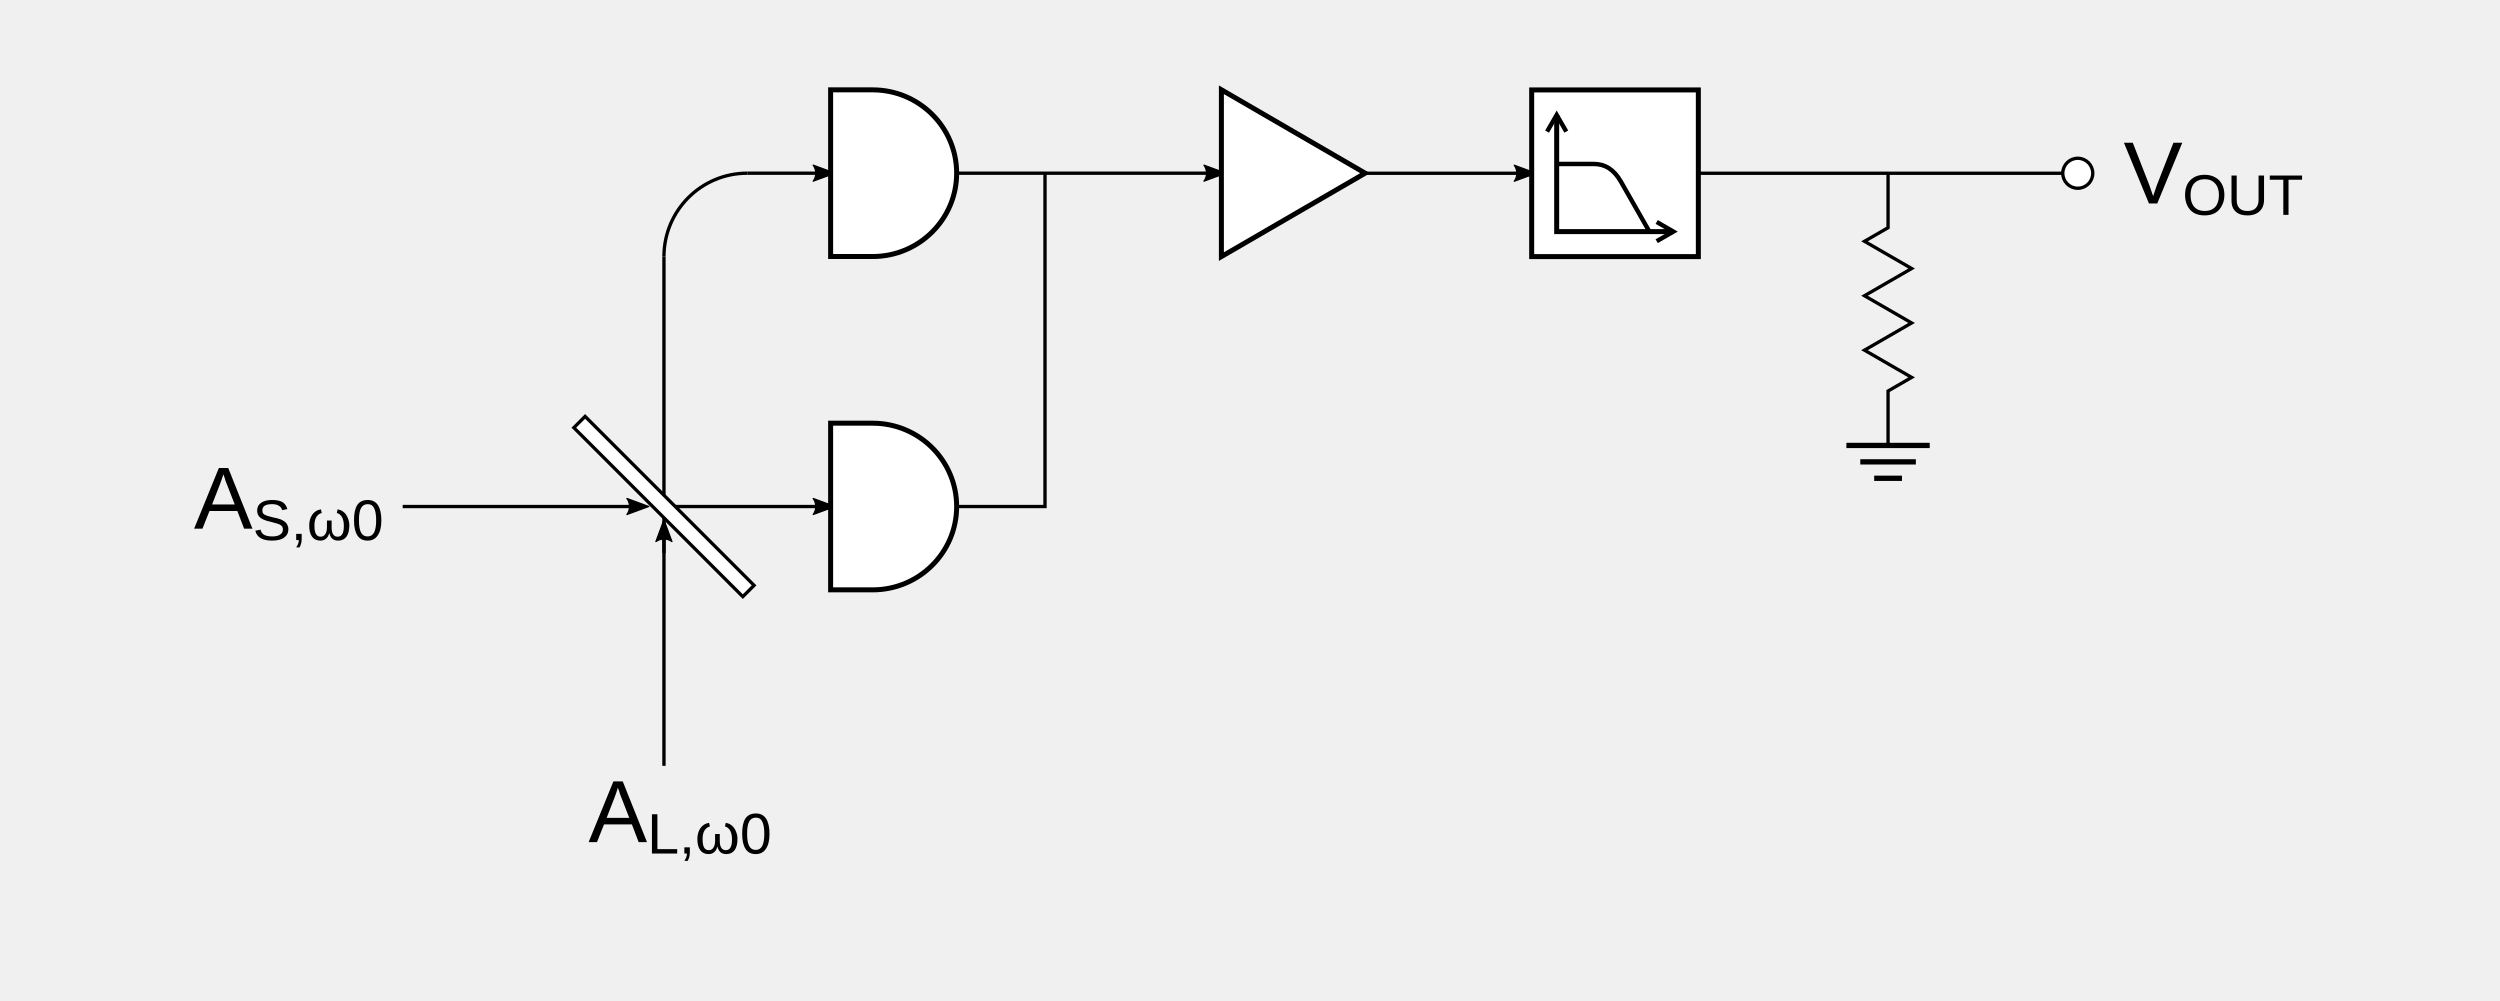
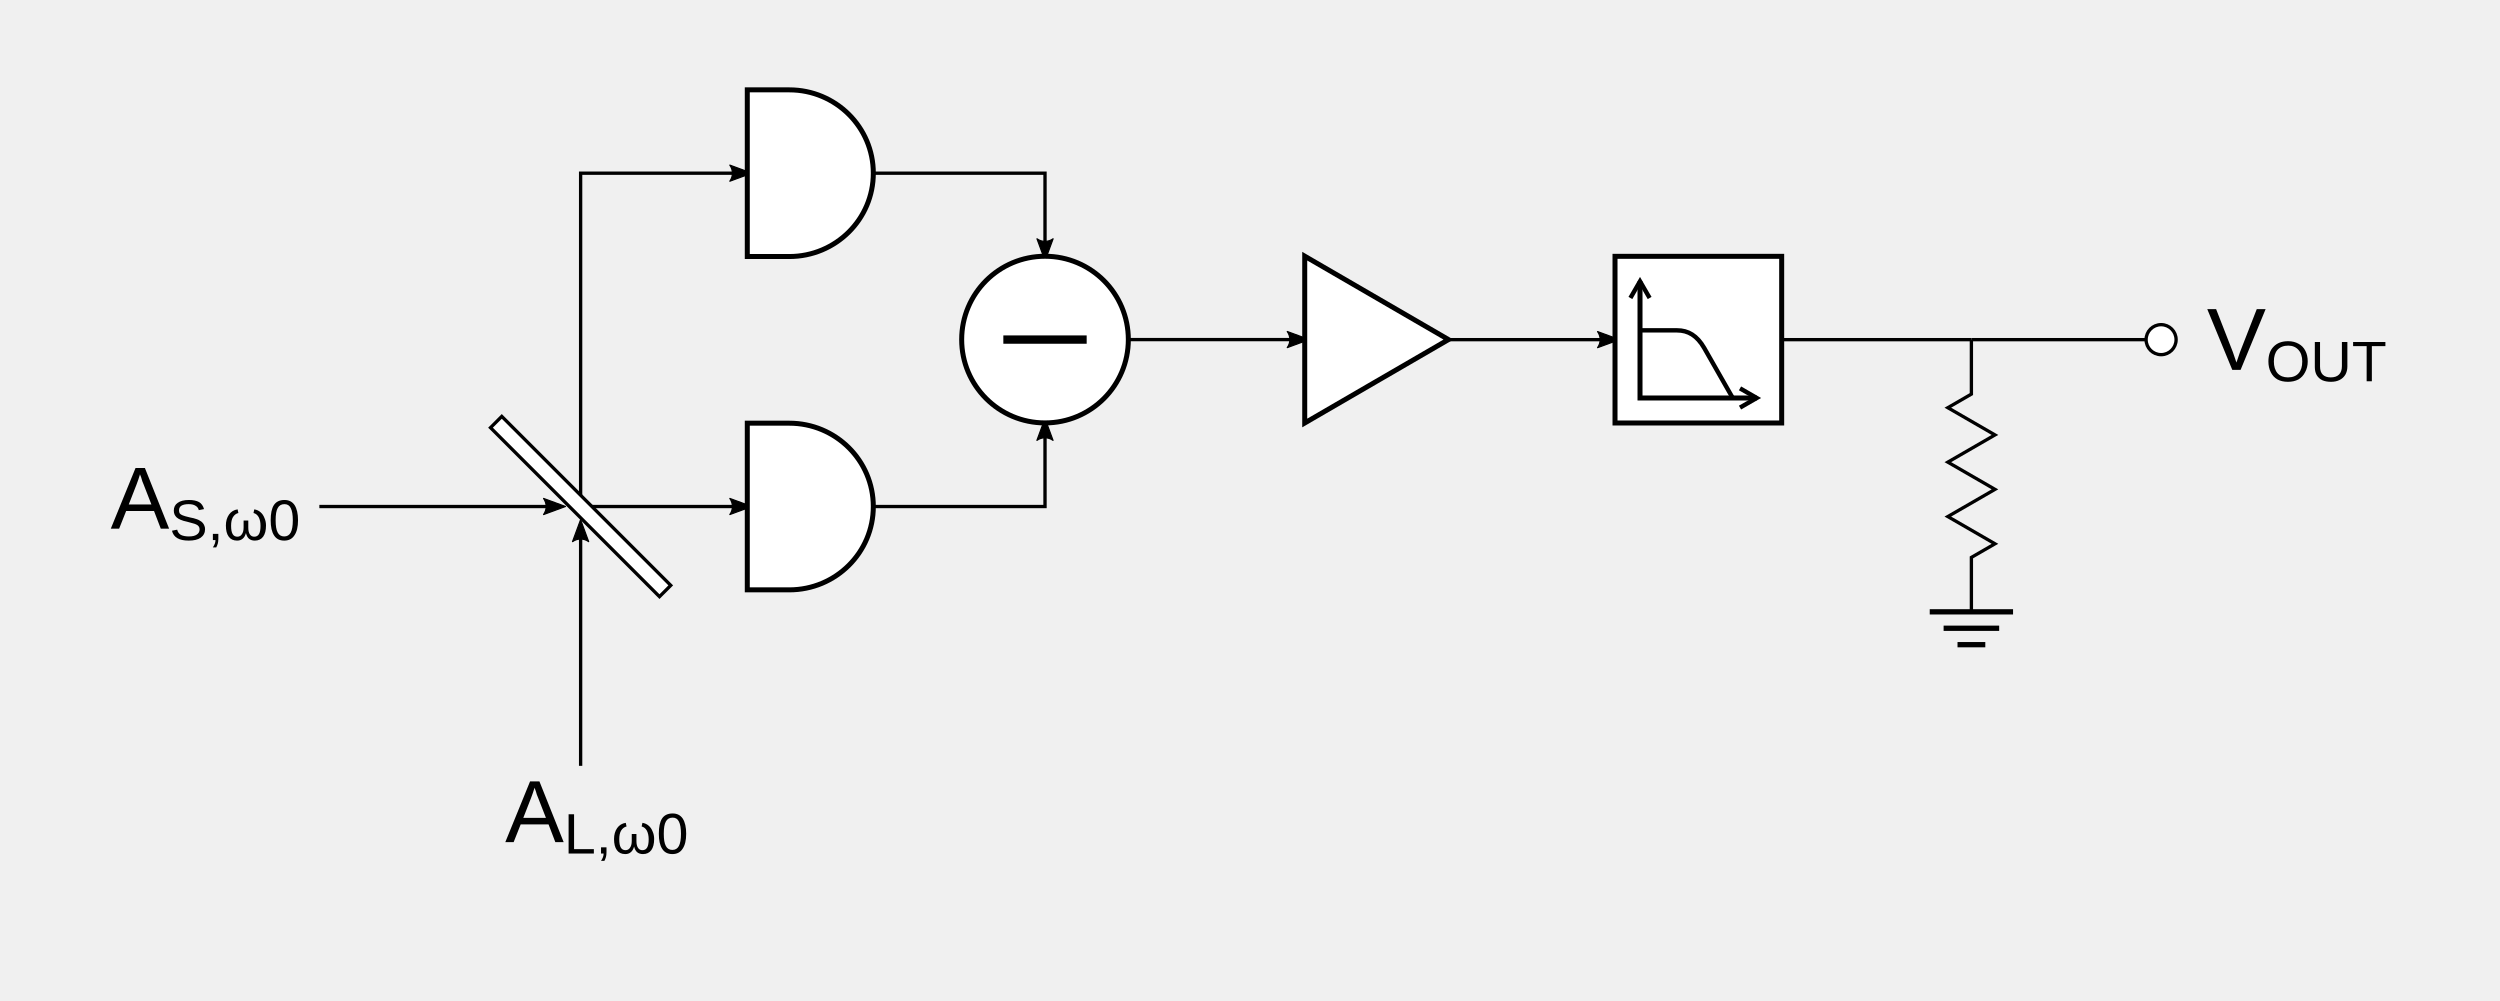
<svg xmlns="http://www.w3.org/2000/svg" width="150mm" height="60mm" viewBox="0 0 150 60" version="1.1" id="svg8">
  <defs id="defs2">
+     <marker style="overflow:visible" id="marker9095" refX="0" refY="0" orient="auto">
+       <path transform="scale(-0.6)" d="M 8.719,4.034 -2.207,0.016 8.719,-4.002 c -1.745,2.372 -1.735,5.617 -6e-7,8.035 z" style="fill:#000000;fill-opacity:1;fill-rule:evenodd;stroke:#000000;stroke-width:0.625;stroke-linejoin:round;stroke-opacity:1" id="path9093" />
+     </marker>
+     <marker orient="auto" refY="0" refX="0" id="marker6590" style="overflow:visible">
+       <path id="path6588" style="fill:#000000;fill-opacity:1;fill-rule:evenodd;stroke:#000000;stroke-width:0.625;stroke-linejoin:round;stroke-opacity:1" d="M 8.719,4.034 -2.207,0.016 8.719,-4.002 c -1.745,2.372 -1.735,5.617 -6e-7,8.035 z" transform="scale(-0.6)" />
+     </marker>
+     <marker orient="auto" refY="0" refX="0" id="marker6285" style="overflow:visible">
+       <path id="path6283" style="fill:#000000;fill-opacity:1;fill-rule:evenodd;stroke:#000000;stroke-width:0.625;stroke-linejoin:round;stroke-opacity:1" d="M 8.719,4.034 -2.207,0.016 8.719,-4.002 c -1.745,2.372 -1.735,5.617 -6e-7,8.035 z" transform="scale(-0.6)" />
+     </marker>
+     <marker orient="auto" refY="0" refX="0" id="marker5980" style="overflow:visible">
+       <path id="path5978" style="fill:#000000;fill-opacity:1;fill-rule:evenodd;stroke:#000000;stroke-width:0.625;stroke-linejoin:round;stroke-opacity:1" d="M 8.719,4.034 -2.207,0.016 8.719,-4.002 c -1.745,2.372 -1.735,5.617 -6e-7,8.035 z" transform="scale(-0.6)" />
+     </marker>
+     <marker orient="auto" refY="0" refX="0" id="marker5697" style="overflow:visible">
+       <path id="path5695" style="fill:#000000;fill-opacity:1;fill-rule:evenodd;stroke:#000000;stroke-width:0.625;stroke-linejoin:round;stroke-opacity:1" d="M 8.719,4.034 -2.207,0.016 8.719,-4.002 c -1.745,2.372 -1.735,5.617 -6e-7,8.035 z" transform="scale(-0.6)" />
+     </marker>
    <marker orient="auto" refY="0" refX="0" id="marker5367" style="overflow:visible">
      <path id="path5365" style="fill:#000000;fill-opacity:1;fill-rule:evenodd;stroke:#000000;stroke-width:0.625;stroke-linejoin:round;stroke-opacity:1" d="M 8.719,4.034 -2.207,0.016 8.719,-4.002 c -1.745,2.372 -1.735,5.617 -6e-7,8.035 z" transform="scale(-0.6)" />
    </marker>
    <marker style="overflow:visible" id="marker7512" refX="0" refY="0" orient="auto">
      <path transform="scale(-0.6)" d="M 8.719,4.034 -2.207,0.016 8.719,-4.002 c -1.745,2.372 -1.735,5.617 -6e-7,8.035 z" style="fill:#000000;fill-opacity:1;fill-rule:evenodd;stroke:#000000;stroke-width:0.625;stroke-linejoin:round;stroke-opacity:1" id="path7510" />
    </marker>
    <marker orient="auto" refY="0" refX="0" id="marker13169" style="overflow:visible">
      <path id="path13167" style="fill:#ff0000;fill-opacity:1;fill-rule:evenodd;stroke:#ff0000;stroke-width:0.625;stroke-linejoin:round;stroke-opacity:1" d="M 8.719,4.034 -2.207,0.016 8.719,-4.002 c -1.745,2.372 -1.735,5.617 -6e-7,8.035 z" transform="scale(-0.6)" />
    </marker>
    <marker orient="auto" refY="0" refX="0" id="marker12557" style="overflow:visible">
      <path id="path12555" style="fill:#ff0000;fill-opacity:1;fill-rule:evenodd;stroke:#ff0000;stroke-width:0.625;stroke-linejoin:round;stroke-opacity:1" d="M 8.719,4.034 -2.207,0.016 8.719,-4.002 c -1.745,2.372 -1.735,5.617 -6e-7,8.035 z" transform="scale(-0.6)" />
    </marker>
    <marker orient="auto" refY="0" refX="0" id="marker12092" style="overflow:visible">
      <path id="path12090" style="fill:#ff0000;fill-opacity:1;fill-rule:evenodd;stroke:#ff0000;stroke-width:0.625;stroke-linejoin:round;stroke-opacity:1" d="M 8.719,4.034 -2.207,0.016 8.719,-4.002 c -1.745,2.372 -1.735,5.617 -6e-7,8.035 z" transform="scale(-0.6)" />
    </marker>
    <marker orient="auto" refY="0" refX="0" id="marker11900" style="overflow:visible">
      <path id="path11898" style="fill:#ff0000;fill-opacity:1;fill-rule:evenodd;stroke:#ff0000;stroke-width:0.625;stroke-linejoin:round;stroke-opacity:1" d="M 8.719,4.034 -2.207,0.016 8.719,-4.002 c -1.745,2.372 -1.735,5.617 -6e-7,8.035 z" transform="scale(-0.6)" />
    </marker>
    <marker orient="auto" refY="0" refX="0" id="marker11714" style="overflow:visible">
      <path id="path11712" style="fill:#ff0000;fill-opacity:1;fill-rule:evenodd;stroke:#ff0000;stroke-width:0.625;stroke-linejoin:round;stroke-opacity:1" d="M 8.719,4.034 -2.207,0.016 8.719,-4.002 c -1.745,2.372 -1.735,5.617 -6e-7,8.035 z" transform="scale(-0.6)" />
    </marker>
    <marker orient="auto" refY="0" refX="0" id="marker11521" style="overflow:visible">
      <path id="path11519" style="fill:#ff0000;fill-opacity:1;fill-rule:evenodd;stroke:#ff0000;stroke-width:0.625;stroke-linejoin:round;stroke-opacity:1" d="M 8.719,4.034 -2.207,0.016 8.719,-4.002 c -1.745,2.372 -1.735,5.617 -6e-7,8.035 z" transform="scale(-0.6)" />
    </marker>
    <marker orient="auto" refY="0" refX="0" id="marker11016" style="overflow:visible">
      <path id="path11014" style="fill:none;fill-opacity:1;fill-rule:evenodd;stroke:none;stroke-width:0.625;stroke-linejoin:round;stroke-opacity:1" d="M 8.719,4.034 -2.207,0.016 8.719,-4.002 c -1.745,2.372 -1.735,5.617 -6e-7,8.035 z" transform="scale(-0.6)" />
    </marker>
    <marker orient="auto" refY="0" refX="0" id="marker10854" style="overflow:visible">
      <path id="path10852" style="fill:#000000;fill-opacity:1;fill-rule:evenodd;stroke:#ff0000;stroke-width:0.625;stroke-linejoin:round;stroke-opacity:1" d="M 8.719,4.034 -2.207,0.016 8.719,-4.002 c -1.745,2.372 -1.735,5.617 -6e-7,8.035 z" transform="scale(-0.6)" />
    </marker>
    <marker style="overflow:visible" id="marker10694" refX="0" refY="0" orient="auto">
      <path transform="scale(-0.6)" d="M 8.719,4.034 -2.207,0.016 8.719,-4.002 c -1.745,2.372 -1.735,5.617 -6e-7,8.035 z" style="fill:#000000;fill-opacity:1;fill-rule:evenodd;stroke:#000000;stroke-width:0.625;stroke-linejoin:round;stroke-opacity:1" id="path10692" />
    </marker>
    <marker orient="auto" refY="0" refX="0" id="marker10186" style="overflow:visible">
      <path id="path10184" style="fill:#000000;fill-opacity:1;fill-rule:evenodd;stroke:#ff0000;stroke-width:0.625;stroke-linejoin:round;stroke-opacity:1" d="M 8.719,4.034 -2.207,0.016 8.719,-4.002 c -1.745,2.372 -1.735,5.617 -6e-7,8.035 z" transform="scale(-0.6)" />
    </marker>
    <marker orient="auto" refY="0" refX="0" id="marker9862" style="overflow:visible">
      <path id="path9860" style="fill:#000000;fill-opacity:1;fill-rule:evenodd;stroke:#000000;stroke-width:0.625;stroke-linejoin:round;stroke-opacity:1" d="M 8.719,4.034 -2.207,0.016 8.719,-4.002 c -1.745,2.372 -1.735,5.617 -6e-7,8.035 z" transform="scale(-0.6)" />
    </marker>
    <marker orient="auto" refY="0" refX="0" id="marker8527" style="overflow:visible">
      <path id="path8525" style="fill:#000000;fill-opacity:1;fill-rule:evenodd;stroke:#000000;stroke-width:0.625;stroke-linejoin:round;stroke-opacity:1" d="M 8.719,4.034 -2.207,0.016 8.719,-4.002 c -1.745,2.372 -1.735,5.617 -6e-7,8.035 z" transform="scale(-0.6)" />
    </marker>
    <marker style="overflow:visible" id="marker7496" refX="0" refY="0" orient="auto">
      <path transform="scale(-0.6)" d="M 8.719,4.034 -2.207,0.016 8.719,-4.002 c -1.745,2.372 -1.735,5.617 -6e-7,8.035 z" style="fill:#000000;fill-opacity:1;fill-rule:evenodd;stroke:#000000;stroke-width:0.625;stroke-linejoin:round;stroke-opacity:1" id="path7494" />
    </marker>
    <marker style="overflow:visible" id="marker7382" refX="0" refY="0" orient="auto">
      <path transform="scale(-0.6)" d="M 8.719,4.034 -2.207,0.016 8.719,-4.002 c -1.745,2.372 -1.735,5.617 -6e-7,8.035 z" style="fill:#000000;fill-opacity:1;fill-rule:evenodd;stroke:#000000;stroke-width:0.625;stroke-linejoin:round;stroke-opacity:1" id="path7380" />
    </marker>
    <marker style="overflow:visible" id="marker7268" refX="0" refY="0" orient="auto">
      <path transform="scale(-0.6)" d="M 8.719,4.034 -2.207,0.016 8.719,-4.002 c -1.745,2.372 -1.735,5.617 -6e-7,8.035 z" style="fill:#000000;fill-opacity:1;fill-rule:evenodd;stroke:#000000;stroke-width:0.625;stroke-linejoin:round;stroke-opacity:1" id="path7266" />
    </marker>
    <marker style="overflow:visible" id="marker7166" refX="0" refY="0" orient="auto">
      <path transform="scale(-0.6)" d="M 8.719,4.034 -2.207,0.016 8.719,-4.002 c -1.745,2.372 -1.735,5.617 -6e-7,8.035 z" style="fill:#000000;fill-opacity:1;fill-rule:evenodd;stroke:#000000;stroke-width:0.625;stroke-linejoin:round;stroke-opacity:1" id="path7164" />
    </marker>
    <marker style="overflow:visible" id="marker6688" refX="0" refY="0" orient="auto">
      <path transform="scale(-0.6)" d="M 8.719,4.034 -2.207,0.016 8.719,-4.002 c -1.745,2.372 -1.735,5.617 -6e-7,8.035 z" style="fill:#000000;fill-opacity:1;fill-rule:evenodd;stroke:#000000;stroke-width:0.625;stroke-linejoin:round;stroke-opacity:1" id="path6686" />
    </marker>
    <marker style="overflow:visible" id="marker6391" refX="0" refY="0" orient="auto">
      <path transform="scale(-0.6)" d="M 8.719,4.034 -2.207,0.016 8.719,-4.002 c -1.745,2.372 -1.735,5.617 -6e-7,8.035 z" style="fill:#000000;fill-opacity:1;fill-rule:evenodd;stroke:#000000;stroke-width:0.625;stroke-linejoin:round;stroke-opacity:1" id="path6389" />
    </marker>
    <marker orient="auto" refY="0" refX="0" id="Arrow2Mend" style="overflow:visible">
      <path id="path5156" style="fill:#000000;fill-opacity:1;fill-rule:evenodd;stroke:#000000;stroke-width:0.625;stroke-linejoin:round;stroke-opacity:1" d="M 8.719,4.034 -2.207,0.016 8.719,-4.002 c -1.745,2.372 -1.735,5.617 -6e-7,8.035 z" transform="scale(-0.6)" />
    </marker>
    <marker orient="auto" refY="0" refX="0" id="Arrow2Lend" style="overflow:visible">
      <path id="path5150" style="fill:#000000;fill-opacity:1;fill-rule:evenodd;stroke:#000000;stroke-width:0.625;stroke-linejoin:round;stroke-opacity:1" d="M 8.719,4.034 -2.207,0.016 8.719,-4.002 c -1.745,2.372 -1.735,5.617 -6e-7,8.035 z" transform="matrix(-1.1,0,0,-1.1,-1.1,0)" />
    </marker>
    <marker orient="auto" refY="0" refX="0" id="marker1583" style="overflow:visible">
      <path id="path1581" style="fill:#000000;fill-opacity:1;fill-rule:evenodd;stroke:#000000;stroke-width:0.625;stroke-linejoin:round;stroke-opacity:1" d="M 8.719,4.034 -2.207,0.016 8.719,-4.002 c -1.745,2.372 -1.735,5.617 -6e-7,8.035 z" transform="matrix(-1.1,0,0,-1.1,-1.1,0)" />
    </marker>
    <marker style="overflow:visible" id="marker6618-6-5-3-68-3" refX="0" refY="0" orient="auto">
      <path transform="scale(-0.6)" d="M 8.719,4.034 -2.207,0.016 8.719,-4.002 c -1.745,2.372 -1.735,5.617 -6e-7,8.035 z" style="fill:#000000;fill-opacity:1;fill-rule:evenodd;stroke:#000000;stroke-width:0.625;stroke-linejoin:round;stroke-opacity:1" id="path6616-2-9-2-8-5" />
    </marker>
    <marker orient="auto" refY="0" refX="0" id="Arrow2Mend-3-2-7" style="overflow:visible">
      <path id="path4876-21-3-2" style="fill:#000000;fill-opacity:1;fill-rule:evenodd;stroke:#000000;stroke-width:0.625;stroke-linejoin:round;stroke-opacity:1" d="M 8.719,4.034 -2.207,0.016 8.719,-4.002 c -1.745,2.372 -1.735,5.617 -6e-7,8.035 z" transform="scale(-0.6)" />
    </marker>
    <marker orient="auto" refY="0" refX="0" id="Arrow2Mend-3-2-8" style="overflow:visible">
      <path id="path4876-21-3-9" style="fill:#000000;fill-opacity:1;fill-rule:evenodd;stroke:#000000;stroke-width:0.625;stroke-linejoin:round;stroke-opacity:1" d="M 8.719,4.034 -2.207,0.016 8.719,-4.002 c -1.745,2.372 -1.735,5.617 -6e-7,8.035 z" transform="scale(-0.6)" />
    </marker>
    <marker orient="auto" refY="0" refX="0" id="Arrow2Mend-3-2-4" style="overflow:visible">
      <path id="path4876-21-3-5" style="fill:#000000;fill-opacity:1;fill-rule:evenodd;stroke:#000000;stroke-width:0.625;stroke-linejoin:round;stroke-opacity:1" d="M 8.719,4.034 -2.207,0.016 8.719,-4.002 c -1.745,2.372 -1.735,5.617 -6e-7,8.035 z" transform="scale(-0.6)" />
    </marker>
    <marker style="overflow:visible" id="marker6276-1" refX="0" refY="0" orient="auto">
      <path transform="scale(-0.6)" d="M 8.719,4.034 -2.207,0.016 8.719,-4.002 c -1.745,2.372 -1.735,5.617 -6e-7,8.035 z" style="fill:#000000;fill-opacity:1;fill-rule:evenodd;stroke:#000000;stroke-width:0.625;stroke-linejoin:round;stroke-opacity:1" id="path6274-3" />
    </marker>
    <marker style="overflow:visible" id="marker6276-1-3" refX="0" refY="0" orient="auto">
      <path transform="scale(-0.6)" d="M 8.719,4.034 -2.207,0.016 8.719,-4.002 c -1.745,2.372 -1.735,5.617 -6e-7,8.035 z" style="fill:#000000;fill-opacity:1;fill-rule:evenodd;stroke:#000000;stroke-width:0.625;stroke-linejoin:round;stroke-opacity:1" id="path6274-3-5" />
    </marker>
    <marker style="overflow:visible" id="marker6276-9" refX="0" refY="0" orient="auto">
      <path transform="scale(-0.6)" d="M 8.719,4.034 -2.207,0.016 8.719,-4.002 c -1.745,2.372 -1.735,5.617 -6e-7,8.035 z" style="fill:#000000;fill-opacity:1;fill-rule:evenodd;stroke:#000000;stroke-width:0.625;stroke-linejoin:round;stroke-opacity:1" id="path6274-1" />
    </marker>
    <marker style="overflow:visible" id="marker6276-1-1" refX="0" refY="0" orient="auto">
      <path transform="scale(-0.6)" d="M 8.719,4.034 -2.207,0.016 8.719,-4.002 c -1.745,2.372 -1.735,5.617 -6e-7,8.035 z" style="fill:#000000;fill-opacity:1;fill-rule:evenodd;stroke:#000000;stroke-width:0.625;stroke-linejoin:round;stroke-opacity:1" id="path6274-3-3" />
    </marker>
    <marker style="overflow:visible" id="marker6276-1-1-7" refX="0" refY="0" orient="auto">
      <path transform="scale(-0.6)" d="M 8.719,4.034 -2.207,0.016 8.719,-4.002 c -1.745,2.372 -1.735,5.617 -6e-7,8.035 z" style="fill:#000000;fill-opacity:1;fill-rule:evenodd;stroke:#000000;stroke-width:0.625;stroke-linejoin:round;stroke-opacity:1" id="path6274-3-3-9" />
    </marker>
    <marker style="overflow:visible" id="marker6276-1-5" refX="0" refY="0" orient="auto">
      <path transform="scale(-0.6)" d="M 8.719,4.034 -2.207,0.016 8.719,-4.002 c -1.745,2.372 -1.735,5.617 -6e-7,8.035 z" style="fill:#000000;fill-opacity:1;fill-rule:evenodd;stroke:#000000;stroke-width:0.625;stroke-linejoin:round;stroke-opacity:1" id="path6274-3-2" />
    </marker>
    <marker style="overflow:visible" id="marker6276-1-5-7" refX="0" refY="0" orient="auto">
      <path transform="scale(-0.6)" d="M 8.719,4.034 -2.207,0.016 8.719,-4.002 c -1.745,2.372 -1.735,5.617 -6e-7,8.035 z" style="fill:#000000;fill-opacity:1;fill-rule:evenodd;stroke:#000000;stroke-width:0.625;stroke-linejoin:round;stroke-opacity:1" id="path6274-3-2-6" />
    </marker>
    <marker style="overflow:visible" id="marker6618-6-5-3-68-3-5" refX="0" refY="0" orient="auto">
      <path transform="scale(-0.6)" d="M 8.719,4.034 -2.207,0.016 8.719,-4.002 c -1.745,2.372 -1.735,5.617 -6e-7,8.035 z" style="fill:#000000;fill-opacity:1;fill-rule:evenodd;stroke:#000000;stroke-width:0.625;stroke-linejoin:round;stroke-opacity:1" id="path6616-2-9-2-8-5-0" />
    </marker>
    <marker style="overflow:visible" id="marker6276-1-5-0" refX="0" refY="0" orient="auto">
      <path transform="scale(-0.6)" d="M 8.719,4.034 -2.207,0.016 8.719,-4.002 c -1.745,2.372 -1.735,5.617 -6e-7,8.035 z" style="fill:#000000;fill-opacity:1;fill-rule:evenodd;stroke:#000000;stroke-width:0.625;stroke-linejoin:round;stroke-opacity:1" id="path6274-3-2-3" />
    </marker>
    <marker style="overflow:visible" id="marker6276-1-1-8" refX="0" refY="0" orient="auto">
      <path transform="scale(-0.6)" d="M 8.719,4.034 -2.207,0.016 8.719,-4.002 c -1.745,2.372 -1.735,5.617 -6e-7,8.035 z" style="fill:#000000;fill-opacity:1;fill-rule:evenodd;stroke:#000000;stroke-width:0.625;stroke-linejoin:round;stroke-opacity:1" id="path6274-3-3-3" />
    </marker>
    <marker style="overflow:visible" id="marker6276-1-1-7-9" refX="0" refY="0" orient="auto">
      <path transform="scale(-0.6)" d="M 8.719,4.034 -2.207,0.016 8.719,-4.002 c -1.745,2.372 -1.735,5.617 -6e-7,8.035 z" style="fill:#000000;fill-opacity:1;fill-rule:evenodd;stroke:#000000;stroke-width:0.625;stroke-linejoin:round;stroke-opacity:1" id="path6274-3-3-9-0" />
    </marker>
    <marker orient="auto" refY="0" refX="0" id="marker8527-3" style="overflow:visible">
      <path id="path8525-7" style="fill:#000000;fill-opacity:1;fill-rule:evenodd;stroke:#000000;stroke-width:0.625;stroke-linejoin:round;stroke-opacity:1" d="M 8.719,4.034 -2.207,0.016 8.719,-4.002 c -1.745,2.372 -1.735,5.617 -6e-7,8.035 z" transform="scale(-0.6)" />
    </marker>
    <marker style="overflow:visible" id="marker6276-1-2" refX="0" refY="0" orient="auto">
      <path transform="scale(-0.6)" d="M 8.719,4.034 -2.207,0.016 8.719,-4.002 c -1.745,2.372 -1.735,5.617 -6e-7,8.035 z" style="fill:#000000;fill-opacity:1;fill-rule:evenodd;stroke:#000000;stroke-width:0.625;stroke-linejoin:round;stroke-opacity:1" id="path6274-3-37" />
    </marker>
    <marker style="overflow:visible" id="marker7268-6" refX="0" refY="0" orient="auto">
      <path transform="scale(-0.6)" d="M 8.719,4.034 -2.207,0.016 8.719,-4.002 c -1.745,2.372 -1.735,5.617 -6e-7,8.035 z" style="fill:#000000;fill-opacity:1;fill-rule:evenodd;stroke:#000000;stroke-width:0.625;stroke-linejoin:round;stroke-opacity:1" id="path7266-6" />
    </marker>
    <marker orient="auto" refY="0" refX="0" id="marker8527-3-9" style="overflow:visible">
      <path id="path8525-7-6" style="fill:#000000;fill-opacity:1;fill-rule:evenodd;stroke:#000000;stroke-width:0.625;stroke-linejoin:round;stroke-opacity:1" d="M 8.719,4.034 -2.207,0.016 8.719,-4.002 c -1.745,2.372 -1.735,5.617 -6e-7,8.035 z" transform="scale(-0.6)" />
    </marker>
+     <marker orient="auto" refY="0" refX="0" id="marker6590-6" style="overflow:visible">
+       <path id="path6588-0" style="fill:#000000;fill-opacity:1;fill-rule:evenodd;stroke:#000000;stroke-width:0.625;stroke-linejoin:round;stroke-opacity:1" d="M 8.719,4.034 -2.207,0.016 8.719,-4.002 c -1.745,2.372 -1.735,5.617 -6e-7,8.035 z" transform="scale(-0.6)" />
+     </marker>
  </defs>
  <g id="layer1" transform="translate(0,-237)">
-     <path id="path4599-5-7-3-6-1-6-2-0-4-3" d="M 7.5545154e-7,-8.611 18.145,-8.611" style="fill:none;stroke:#000000;stroke-width:0.756;stroke-linecap:butt;stroke-linejoin:miter;stroke-miterlimit:4;stroke-dasharray:none;stroke-opacity:1;marker-end:url(#marker6618-6-5-3-68-3)" />
    <rect style="opacity:1;vector-effect:none;fill:none;fill-opacity:1;stroke:#000000;stroke-width:0.2;stroke-linecap:butt;stroke-linejoin:miter;stroke-miterlimit:4;stroke-dasharray:none;stroke-dashoffset:0;stroke-opacity:1;marker-end:url(#marker7268)" id="rect7264" height="2.673" x="85.593" y="256.529" width="0" />
-     <path id="path4599-5-7-3-6-1-6-2-0-4-3-4" d="M 8.3043913e-7,81.347 18.145,81.347" style="fill:none;stroke:#000000;stroke-width:0.756;stroke-linecap:butt;stroke-linejoin:miter;stroke-miterlimit:4;stroke-dasharray:none;stroke-opacity:1;marker-end:url(#marker6618-6-5-3-68-3-5)" />
    <rect style="opacity:1;vector-effect:none;fill:none;fill-opacity:1;stroke:#000000;stroke-width:0.2;stroke-linecap:butt;stroke-linejoin:miter;stroke-miterlimit:4;stroke-dasharray:none;stroke-dashoffset:0;stroke-opacity:1;marker-end:url(#marker7268-6)" id="rect7264-7" height="2.673" x="85.593" y="346.487" width="0" />
    <g id="g7844" transform="translate(-6.485577,-64.35654)">
-       <path id="path7235" d="M 69.186,311.748 H 79.769" style="opacity:1;vector-effect:none;fill:none;fill-opacity:1;stroke:#000000;stroke-width:0.2;stroke-linecap:butt;stroke-linejoin:miter;stroke-miterlimit:4;stroke-dasharray:none;stroke-dashoffset:0;stroke-opacity:1;marker-end:url(#marker7512)" />
-       <path id="path394-4-4-2" d="m 46.323,334.547 3.3e-5,-17.799" style="opacity:1;vector-effect:none;fill:none;fill-opacity:1;stroke:#000000;stroke-width:0.2;stroke-linecap:butt;stroke-linejoin:miter;stroke-miterlimit:4;stroke-dasharray:none;stroke-dashoffset:0;stroke-opacity:1;marker-end:" />
-       <path id="path394-4-8-4" d="M 30.647,331.748 H 45.147" style="opacity:1;vector-effect:none;fill:none;fill-opacity:1;stroke:#000000;stroke-width:0.2;stroke-linecap:butt;stroke-linejoin:miter;stroke-miterlimit:4;stroke-dasharray:none;stroke-dashoffset:0;stroke-opacity:1;marker-end:url(#marker6276-1-1-8)" />
-       <path id="path394-4-8-3-5" d="M 46.323,347.307 V 332.807" style="opacity:1;vector-effect:none;fill:none;fill-opacity:1;stroke:#000000;stroke-width:0.2;stroke-linecap:butt;stroke-linejoin:miter;stroke-miterlimit:4;stroke-dasharray:none;stroke-dashoffset:0;stroke-opacity:1;marker-end:url(#marker6276-1-1-7-9)" />
-       <path id="path396-6" d="M 88.387,311.752 H 98.387" style="opacity:1;vector-effect:none;fill:none;fill-opacity:1;stroke:#000000;stroke-width:0.2;stroke-linecap:butt;stroke-linejoin:miter;stroke-miterlimit:4;stroke-dasharray:none;stroke-dashoffset:0;stroke-opacity:1;marker-end:url(#marker8527-3)" />
-       <path id="path394-4-6" d="m 46.323,331.748 h 10" style="opacity:1;vector-effect:none;fill:none;fill-opacity:1;stroke:#000000;stroke-width:0.2;stroke-linecap:butt;stroke-linejoin:miter;stroke-miterlimit:4;stroke-dasharray:none;stroke-dashoffset:0;stroke-opacity:1;marker-end:url(#marker6276-1-2)" />
-       <path id="path52-0" d="m 79.769,316.752 v -10.009 l 4.312,2.502 4.312,2.502 -4.312,2.502 z" style="opacity:1;vector-effect:none;fill:#ffffff;fill-opacity:1;stroke:#000000;stroke-width:0.3;stroke-linecap:butt;stroke-linejoin:miter;stroke-miterlimit:4;stroke-dasharray:none;stroke-dashoffset:0;stroke-opacity:1" />
-       <path id="path163-0-0-0-2-2" d="m 119.769,311.752 v 3.266 l -1.414,0.817 2.828,1.633 -2.828,1.633 2.828,1.633 -2.828,1.633 2.828,1.633 -1.414,0.817 v 3.266" style="fill:none;stroke:#000000;stroke-width:0.2;stroke-linecap:butt;stroke-linejoin:miter;stroke-miterlimit:4;stroke-dasharray:none;stroke-opacity:1" />
-       <g style="stroke:#000000" transform="translate(48.20727,41.96675)" id="g392-4">
+       <path style="opacity:1;vector-effect:none;fill:none;fill-opacity:1;stroke:#000000;stroke-width:0.2;stroke-linecap:butt;stroke-linejoin:miter;stroke-miterlimit:4;stroke-dasharray:none;stroke-dashoffset:0;stroke-opacity:1;marker-end:url(#marker6285)" d="m 58.885,331.748 h 10.301 l 0,-5.017" id="path6272" />
+       <path style="opacity:1;vector-effect:none;fill:none;fill-opacity:1;stroke:#000000;stroke-width:0.2;stroke-linecap:butt;stroke-linejoin:miter;stroke-miterlimit:4;stroke-dasharray:none;stroke-dashoffset:0;stroke-opacity:1;marker-end:url(#marker6590)" d="m 58.885,311.748 10.301,0 0,4.983" id="path6577" />
+       <path id="path7235" d="M 74.186,321.732 H 84.769" style="opacity:1;vector-effect:none;fill:none;fill-opacity:1;stroke:#000000;stroke-width:0.2;stroke-linecap:butt;stroke-linejoin:miter;stroke-miterlimit:4;stroke-dasharray:none;stroke-dashoffset:0;stroke-opacity:1;marker-end:url(#marker7512)" />
+       <path id="path394-4-4-2" d="m 41.323,331.072 2.9e-5,-19.324 h 10" style="opacity:1;vector-effect:none;fill:none;fill-opacity:1;stroke:#000000;stroke-width:0.2;stroke-linecap:butt;stroke-linejoin:miter;stroke-miterlimit:4;stroke-dasharray:none;stroke-dashoffset:0;stroke-opacity:1;font-variant-east_asian:normal;marker-end:url(#marker9095)" />
+       <path id="path394-4-8-4" d="M 25.647,331.748 H 40.147" style="opacity:1;vector-effect:none;fill:none;fill-opacity:1;stroke:#000000;stroke-width:0.2;stroke-linecap:butt;stroke-linejoin:miter;stroke-miterlimit:4;stroke-dasharray:none;stroke-dashoffset:0;stroke-opacity:1;marker-end:url(#marker6276-1-1-8)" />
+       <path id="path394-4-8-3-5" d="M 41.323,347.307 V 332.807" style="opacity:1;vector-effect:none;fill:none;fill-opacity:1;stroke:#000000;stroke-width:0.2;stroke-linecap:butt;stroke-linejoin:miter;stroke-miterlimit:4;stroke-dasharray:none;stroke-dashoffset:0;stroke-opacity:1;marker-end:url(#marker6276-1-1-7-9)" />
+       <path id="path396-6" d="m 93.387,321.736 h 10" style="opacity:1;vector-effect:none;fill:none;fill-opacity:1;stroke:#000000;stroke-width:0.2;stroke-linecap:butt;stroke-linejoin:miter;stroke-miterlimit:4;stroke-dasharray:none;stroke-dashoffset:0;stroke-opacity:1;marker-end:url(#marker8527-3)" />
+       <path id="path394-4-6" d="m 41.323,331.748 h 10" style="opacity:1;vector-effect:none;fill:none;fill-opacity:1;stroke:#000000;stroke-width:0.2;stroke-linecap:butt;stroke-linejoin:miter;stroke-miterlimit:4;stroke-dasharray:none;stroke-dashoffset:0;stroke-opacity:1;marker-end:url(#marker6276-1-2)" />
+       <path id="path52-0" d="m 84.769,326.736 v -10.009 l 4.312,2.502 4.312,2.502 -4.312,2.502 z" style="opacity:1;vector-effect:none;fill:#ffffff;fill-opacity:1;stroke:#000000;stroke-width:0.3;stroke-linecap:butt;stroke-linejoin:miter;stroke-miterlimit:4;stroke-dasharray:none;stroke-dashoffset:0;stroke-opacity:1" />
+       <path id="path163-0-0-0-2-2" d="m 124.769,321.736 v 3.266 l -1.414,0.817 2.828,1.633 -2.828,1.633 2.828,1.633 -2.828,1.633 2.828,1.633 -1.414,0.817 v 3.266" style="fill:none;stroke:#000000;stroke-width:0.2;stroke-linecap:butt;stroke-linejoin:miter;stroke-miterlimit:4;stroke-dasharray:none;stroke-opacity:1" />
+       <g style="stroke:#000000" transform="translate(53.20727,51.95014)" id="g392-4">
        <rect style="opacity:1;vector-effect:none;fill:#ffffff;fill-opacity:1;stroke:#000000;stroke-width:0.3;stroke-linecap:butt;stroke-linejoin:miter;stroke-miterlimit:4;stroke-dasharray:none;stroke-dashoffset:0;stroke-opacity:1" id="rect62-3-4" width="10" height="10" x="50.179" y="264.786" />
        <path id="rect100-8" d="m 58.679,273.286 h -7 v -7" style="opacity:1;vector-effect:none;fill:none;fill-opacity:1;stroke:#000000;stroke-width:0.3;stroke-linecap:butt;stroke-linejoin:miter;stroke-miterlimit:4;stroke-dasharray:none;stroke-dashoffset:0;stroke-opacity:1" />
        <path style="fill:none;stroke:#000000;stroke-width:0.265px;stroke-linecap:butt;stroke-linejoin:miter;stroke-opacity:1" d="m 51.69,269.228 h 2.214 c 0.663,0 1.198,0.309 1.63,1.063 0.286,0.5 1.707,2.994 1.707,2.994" id="path387-8-7-6" />
        <path id="path510-9" d="m 51.102,267.286 0.577,-1 0.577,1" style="fill:none;stroke:#000000;stroke-width:0.265px;stroke-linecap:butt;stroke-linejoin:miter;stroke-opacity:1" />
        <path id="path510-6-4" d="m 57.679,272.708 1,0.577 -1,0.577" style="fill:none;stroke:#000000;stroke-width:0.265px;stroke-linecap:butt;stroke-linejoin:miter;stroke-opacity:1" />
      </g>
-       <path id="path398-00" d="m 108.387,311.752 h 11.383" style="fill:none;stroke:#000000;stroke-width:0.2;stroke-linecap:butt;stroke-linejoin:miter;stroke-miterlimit:4;stroke-dasharray:none;stroke-opacity:1" />
-       <path id="rect6518-1-2-2" d="m 56.323,326.748 v 10 h 2.521 c 2.784,-6e-5 5.041,-2.239 5.041,-5 -10e-5,-2.761 -2.257,-5 -5.041,-5 z" style="opacity:1;vector-effect:none;fill:#ffffff;fill-opacity:1;stroke:#000000;stroke-width:0.3;stroke-linecap:butt;stroke-linejoin:miter;stroke-miterlimit:4;stroke-dasharray:none;stroke-dashoffset:0;stroke-opacity:1" />
-       <g style="stroke-width:0.536" transform="matrix(1.767765,0,0,1.970903,-6.735649,-235.8238)" id="g632-8">
+       <path id="path398-00" d="m 113.387,321.736 h 11.383" style="fill:none;stroke:#000000;stroke-width:0.2;stroke-linecap:butt;stroke-linejoin:miter;stroke-miterlimit:4;stroke-dasharray:none;stroke-opacity:1" />
+       <path id="rect6518-1-2-2" d="m 51.323,326.748 v 10 h 2.521 c 2.784,-6e-5 5.041,-2.239 5.041,-5 -10e-5,-2.761 -2.257,-5 -5.041,-5 z" style="opacity:1;vector-effect:none;fill:#ffffff;fill-opacity:1;stroke:#000000;stroke-width:0.3;stroke-linecap:butt;stroke-linejoin:miter;stroke-miterlimit:4;stroke-dasharray:none;stroke-dashoffset:0;stroke-opacity:1" />
+       <g style="stroke-width:0.536" transform="matrix(1.767765,0,0,1.970903,-1.735649,-225.8404)" id="g632-8">
        <path style="fill:none;stroke:#000000;stroke-width:0.161;stroke-linecap:butt;stroke-linejoin:miter;stroke-miterlimit:4;stroke-dasharray:none;stroke-opacity:1" d="m 70.148,286.116 h 2.828" id="path566-5" />
        <path style="fill:none;stroke:#000000;stroke-width:0.161;stroke-linecap:butt;stroke-linejoin:miter;stroke-miterlimit:4;stroke-dasharray:none;stroke-opacity:1" d="m 70.619,286.616 h 1.886" id="path566-8-0" />
        <path style="fill:none;stroke:#000000;stroke-width:0.161;stroke-linecap:butt;stroke-linejoin:miter;stroke-miterlimit:4;stroke-dasharray:none;stroke-opacity:1" d="m 71.091,287.116 h 0.943" id="path566-8-3-9" />
      </g>
-       <path id="path398-0-5" d="m 119.769,311.752 h 11.383" style="fill:none;stroke:#000000;stroke-width:0.2;stroke-linecap:butt;stroke-linejoin:miter;stroke-miterlimit:4;stroke-dasharray:none;stroke-opacity:1" />
-       <circle r="0.9" cy="311.752" cx="131.152" id="path7162-4" style="opacity:1;vector-effect:none;fill:#ffffff;fill-opacity:1;stroke:#000000;stroke-width:0.2;stroke-linecap:butt;stroke-linejoin:miter;stroke-miterlimit:4;stroke-dasharray:none;stroke-dashoffset:0;stroke-opacity:1" />
-       <path style="opacity:1;vector-effect:none;fill:#ffffff;fill-opacity:1;stroke:#000000;stroke-width:0.2;stroke-linecap:butt;stroke-linejoin:miter;stroke-miterlimit:4;stroke-dasharray:none;stroke-dashoffset:0;stroke-opacity:1" d="m 40.916,327.017 0.676,-0.676 10.138,10.138 -0.676,0.676 z" id="rect13165-5" />
-       <text xml:space="preserve" style="font-style:normal;font-variant:normal;font-weight:normal;font-stretch:normal;font-size:5.292px;line-height:1.25;font-family:sans-serif;-inkscape-font-specification:'sans-serif, Normal';font-variant-ligatures:normal;font-variant-caps:normal;font-variant-numeric:normal;font-feature-settings:normal;text-align:start;letter-spacing:0px;word-spacing:0px;writing-mode:lr-tb;text-anchor:start;fill:#000000;fill-opacity:1;stroke:none;stroke-width:0.265" x="41.791" y="351.885" id="text15143-2">
-         <tspan id="tspan15141-8" x="41.791" y="351.885" style="font-style:normal;font-variant:normal;font-weight:normal;font-stretch:normal;font-size:5.292px;font-family:Arial;-inkscape-font-specification:Arial;font-variant-ligatures:normal;font-variant-caps:normal;font-variant-numeric:normal;font-feature-settings:normal;text-align:start;writing-mode:lr-tb;text-anchor:start;stroke-width:0.265">A<tspan style="font-size:3.44px;baseline-shift:sub;stroke-width:0.265" id="tspan119-3">L,ω0</tspan>
+       <path id="path398-0-5" d="m 124.769,321.736 h 11.383" style="fill:none;stroke:#000000;stroke-width:0.2;stroke-linecap:butt;stroke-linejoin:miter;stroke-miterlimit:4;stroke-dasharray:none;stroke-opacity:1" />
+       <circle r="0.9" cy="321.736" cx="136.152" id="path7162-4" style="opacity:1;vector-effect:none;fill:#ffffff;fill-opacity:1;stroke:#000000;stroke-width:0.2;stroke-linecap:butt;stroke-linejoin:miter;stroke-miterlimit:4;stroke-dasharray:none;stroke-dashoffset:0;stroke-opacity:1" />
+       <path style="opacity:1;vector-effect:none;fill:#ffffff;fill-opacity:1;stroke:#000000;stroke-width:0.2;stroke-linecap:butt;stroke-linejoin:miter;stroke-miterlimit:4;stroke-dasharray:none;stroke-dashoffset:0;stroke-opacity:1" d="m 35.916,327.017 0.676,-0.676 10.138,10.138 -0.676,0.676 z" id="rect13165-5" />
+       <text xml:space="preserve" style="font-style:normal;font-variant:normal;font-weight:normal;font-stretch:normal;font-size:5.292px;line-height:1.25;font-family:sans-serif;-inkscape-font-specification:'sans-serif, Normal';font-variant-ligatures:normal;font-variant-caps:normal;font-variant-numeric:normal;font-feature-settings:normal;text-align:start;letter-spacing:0px;word-spacing:0px;writing-mode:lr-tb;text-anchor:start;fill:#000000;fill-opacity:1;stroke:none;stroke-width:0.265" x="36.791" y="351.885" id="text15143-2">
+         <tspan id="tspan15141-8" x="36.791" y="351.885" style="font-style:normal;font-variant:normal;font-weight:normal;font-stretch:normal;font-size:5.292px;font-family:Arial;-inkscape-font-specification:Arial;font-variant-ligatures:normal;font-variant-caps:normal;font-variant-numeric:normal;font-feature-settings:normal;text-align:start;writing-mode:lr-tb;text-anchor:start;stroke-width:0.265">A<tspan style="font-size:3.44px;baseline-shift:sub;stroke-width:0.265" id="tspan119-3">L,ω0</tspan>
        </tspan>
      </text>
-       <text xml:space="preserve" style="font-style:normal;font-variant:normal;font-weight:normal;font-stretch:normal;font-size:5.292px;line-height:1.25;font-family:sans-serif;-inkscape-font-specification:'sans-serif, Normal';font-variant-ligatures:normal;font-variant-caps:normal;font-variant-numeric:normal;font-feature-settings:normal;text-align:start;letter-spacing:0px;word-spacing:0px;writing-mode:lr-tb;text-anchor:start;fill:#000000;fill-opacity:1;stroke:none;stroke-width:0.265" x="18.118" y="333.075" id="text15143-7-0">
-         <tspan id="tspan15141-9-9" x="18.118" y="333.075" style="font-style:normal;font-variant:normal;font-weight:normal;font-stretch:normal;font-size:5.292px;font-family:Arial;-inkscape-font-specification:Arial;font-variant-ligatures:normal;font-variant-caps:normal;font-variant-numeric:normal;font-feature-settings:normal;text-align:start;writing-mode:lr-tb;text-anchor:start;stroke-width:0.265">A<tspan style="font-size:3.44px;baseline-shift:sub;stroke-width:0.265" id="tspan119-0-1">S,ω0<tspan id="tspan4782-9" style="stroke-width:0.265" />
+       <text xml:space="preserve" style="font-style:normal;font-variant:normal;font-weight:normal;font-stretch:normal;font-size:5.292px;line-height:1.25;font-family:sans-serif;-inkscape-font-specification:'sans-serif, Normal';font-variant-ligatures:normal;font-variant-caps:normal;font-variant-numeric:normal;font-feature-settings:normal;text-align:start;letter-spacing:0px;word-spacing:0px;writing-mode:lr-tb;text-anchor:start;fill:#000000;fill-opacity:1;stroke:none;stroke-width:0.265" x="13.118" y="333.075" id="text15143-7-0">
+         <tspan id="tspan15141-9-9" x="13.118" y="333.075" style="font-style:normal;font-variant:normal;font-weight:normal;font-stretch:normal;font-size:5.292px;font-family:Arial;-inkscape-font-specification:Arial;font-variant-ligatures:normal;font-variant-caps:normal;font-variant-numeric:normal;font-feature-settings:normal;text-align:start;writing-mode:lr-tb;text-anchor:start;stroke-width:0.265">A<tspan style="font-size:3.44px;baseline-shift:sub;stroke-width:0.265" id="tspan119-0-1">S,ω0<tspan id="tspan4782-9" style="stroke-width:0.265" />
          </tspan>
        </tspan>
      </text>
-       <path style="fill:none;stroke:#000000;stroke-width:0.2;stroke-linecap:butt;stroke-linejoin:miter;stroke-miterlimit:4;stroke-dasharray:none;stroke-opacity:1;marker-end:url(#marker5367)" d="m 51.323,311.748 h 5" id="path5913-0" />
-       <path id="path6247-5" d="m 69.186,311.748 0,20 h -5.311" style="fill:none;stroke:#000000;stroke-width:0.2;stroke-linecap:butt;stroke-linejoin:miter;stroke-miterlimit:4;stroke-dasharray:none;stroke-opacity:1" />
-       <text id="text7804" y="313.562" x="133.906" style="font-style:normal;font-variant:normal;font-weight:normal;font-stretch:normal;font-size:5.292px;line-height:1.25;font-family:sans-serif;-inkscape-font-specification:'sans-serif, Normal';font-variant-ligatures:normal;font-variant-caps:normal;font-variant-numeric:normal;font-feature-settings:normal;text-align:start;letter-spacing:0px;word-spacing:0px;writing-mode:lr-tb;text-anchor:start;fill:#000000;fill-opacity:1;stroke:none;stroke-width:0.265" xml:space="preserve">
-         <tspan style="font-style:normal;font-variant:normal;font-weight:normal;font-stretch:normal;font-size:5.292px;font-family:arial;-inkscape-font-specification:arial;font-variant-ligatures:normal;font-variant-caps:normal;font-variant-numeric:normal;font-feature-settings:normal;text-align:start;writing-mode:lr-tb;text-anchor:start;stroke-width:0.265" y="313.562" x="133.906" id="tspan7802">V<tspan id="tspan7806" style="font-size:65%;baseline-shift:sub;-inkscape-font-specification:arial;font-family:arial;font-weight:normal;font-style:normal;font-stretch:normal;font-variant:normal">OUT</tspan>
+       <text id="text7804" y="323.545" x="138.906" style="font-style:normal;font-variant:normal;font-weight:normal;font-stretch:normal;font-size:5.292px;line-height:1.25;font-family:sans-serif;-inkscape-font-specification:'sans-serif, Normal';font-variant-ligatures:normal;font-variant-caps:normal;font-variant-numeric:normal;font-feature-settings:normal;text-align:start;letter-spacing:0px;word-spacing:0px;writing-mode:lr-tb;text-anchor:start;fill:#000000;fill-opacity:1;stroke:none;stroke-width:0.265" xml:space="preserve">
+         <tspan style="font-style:normal;font-variant:normal;font-weight:normal;font-stretch:normal;font-size:5.292px;font-family:arial;-inkscape-font-specification:arial;font-variant-ligatures:normal;font-variant-caps:normal;font-variant-numeric:normal;font-feature-settings:normal;text-align:start;writing-mode:lr-tb;text-anchor:start;stroke-width:0.265" y="323.545" x="138.906" id="tspan7802">V<tspan id="tspan7806" style="font-style:normal;font-variant:normal;font-weight:normal;font-stretch:normal;font-size:65%;font-family:arial;-inkscape-font-specification:arial;baseline-shift:sub">OUT</tspan>
        </tspan>
      </text>
-       <path style="fill:none;stroke:#000000;stroke-width:0.2;stroke-miterlimit:4;stroke-dasharray:none" d="m 46.323,316.748 c 0,-2.761 2.239,-5 5,-5" id="path138" />
-       <path id="rect6518-1-2-8-9" d="m 56.323,306.748 v 10 h 2.521 c 2.784,-6e-5 5.041,-2.239 5.041,-5 -8e-5,-2.761 -2.257,-5 -5.041,-5 z" style="opacity:1;vector-effect:none;fill:#ffffff;fill-opacity:1;stroke:#000000;stroke-width:0.3;stroke-linecap:butt;stroke-linejoin:miter;stroke-miterlimit:4;stroke-dasharray:none;stroke-dashoffset:0;stroke-opacity:1" />
-       <path style="fill:none;stroke:#000000;stroke-width:0.2;stroke-linecap:butt;stroke-linejoin:miter;stroke-opacity:1;stroke-miterlimit:4;stroke-dasharray:none" d="m 69.186,311.748 -5.301,3e-5" id="path5635" />
+       <path id="rect6518-1-2-8-9" d="m 51.323,306.748 v 10 h 2.521 c 2.784,-6e-5 5.041,-2.239 5.041,-5 -8e-5,-2.761 -2.257,-5 -5.041,-5 z" style="opacity:1;vector-effect:none;fill:#ffffff;fill-opacity:1;stroke:#000000;stroke-width:0.3;stroke-linecap:butt;stroke-linejoin:miter;stroke-miterlimit:4;stroke-dasharray:none;stroke-dashoffset:0;stroke-opacity:1" />
+       <g transform="translate(2.2826458e-6,9.983396)" id="g5655-0">
+         <circle r="5" cy="311.748" cx="69.186" id="path5637-9" style="fill:#ffffff;stroke:#000000;stroke-width:0.3;stroke-miterlimit:4;stroke-dasharray:none" />
+         <rect y="311.498" x="66.686" height="0.5" width="5" id="rect5651-3" style="fill:#000000;stroke:none;stroke-width:0.193;stroke-miterlimit:4;stroke-dasharray:none" />
+       </g>
    </g>
  </g>
</svg>
